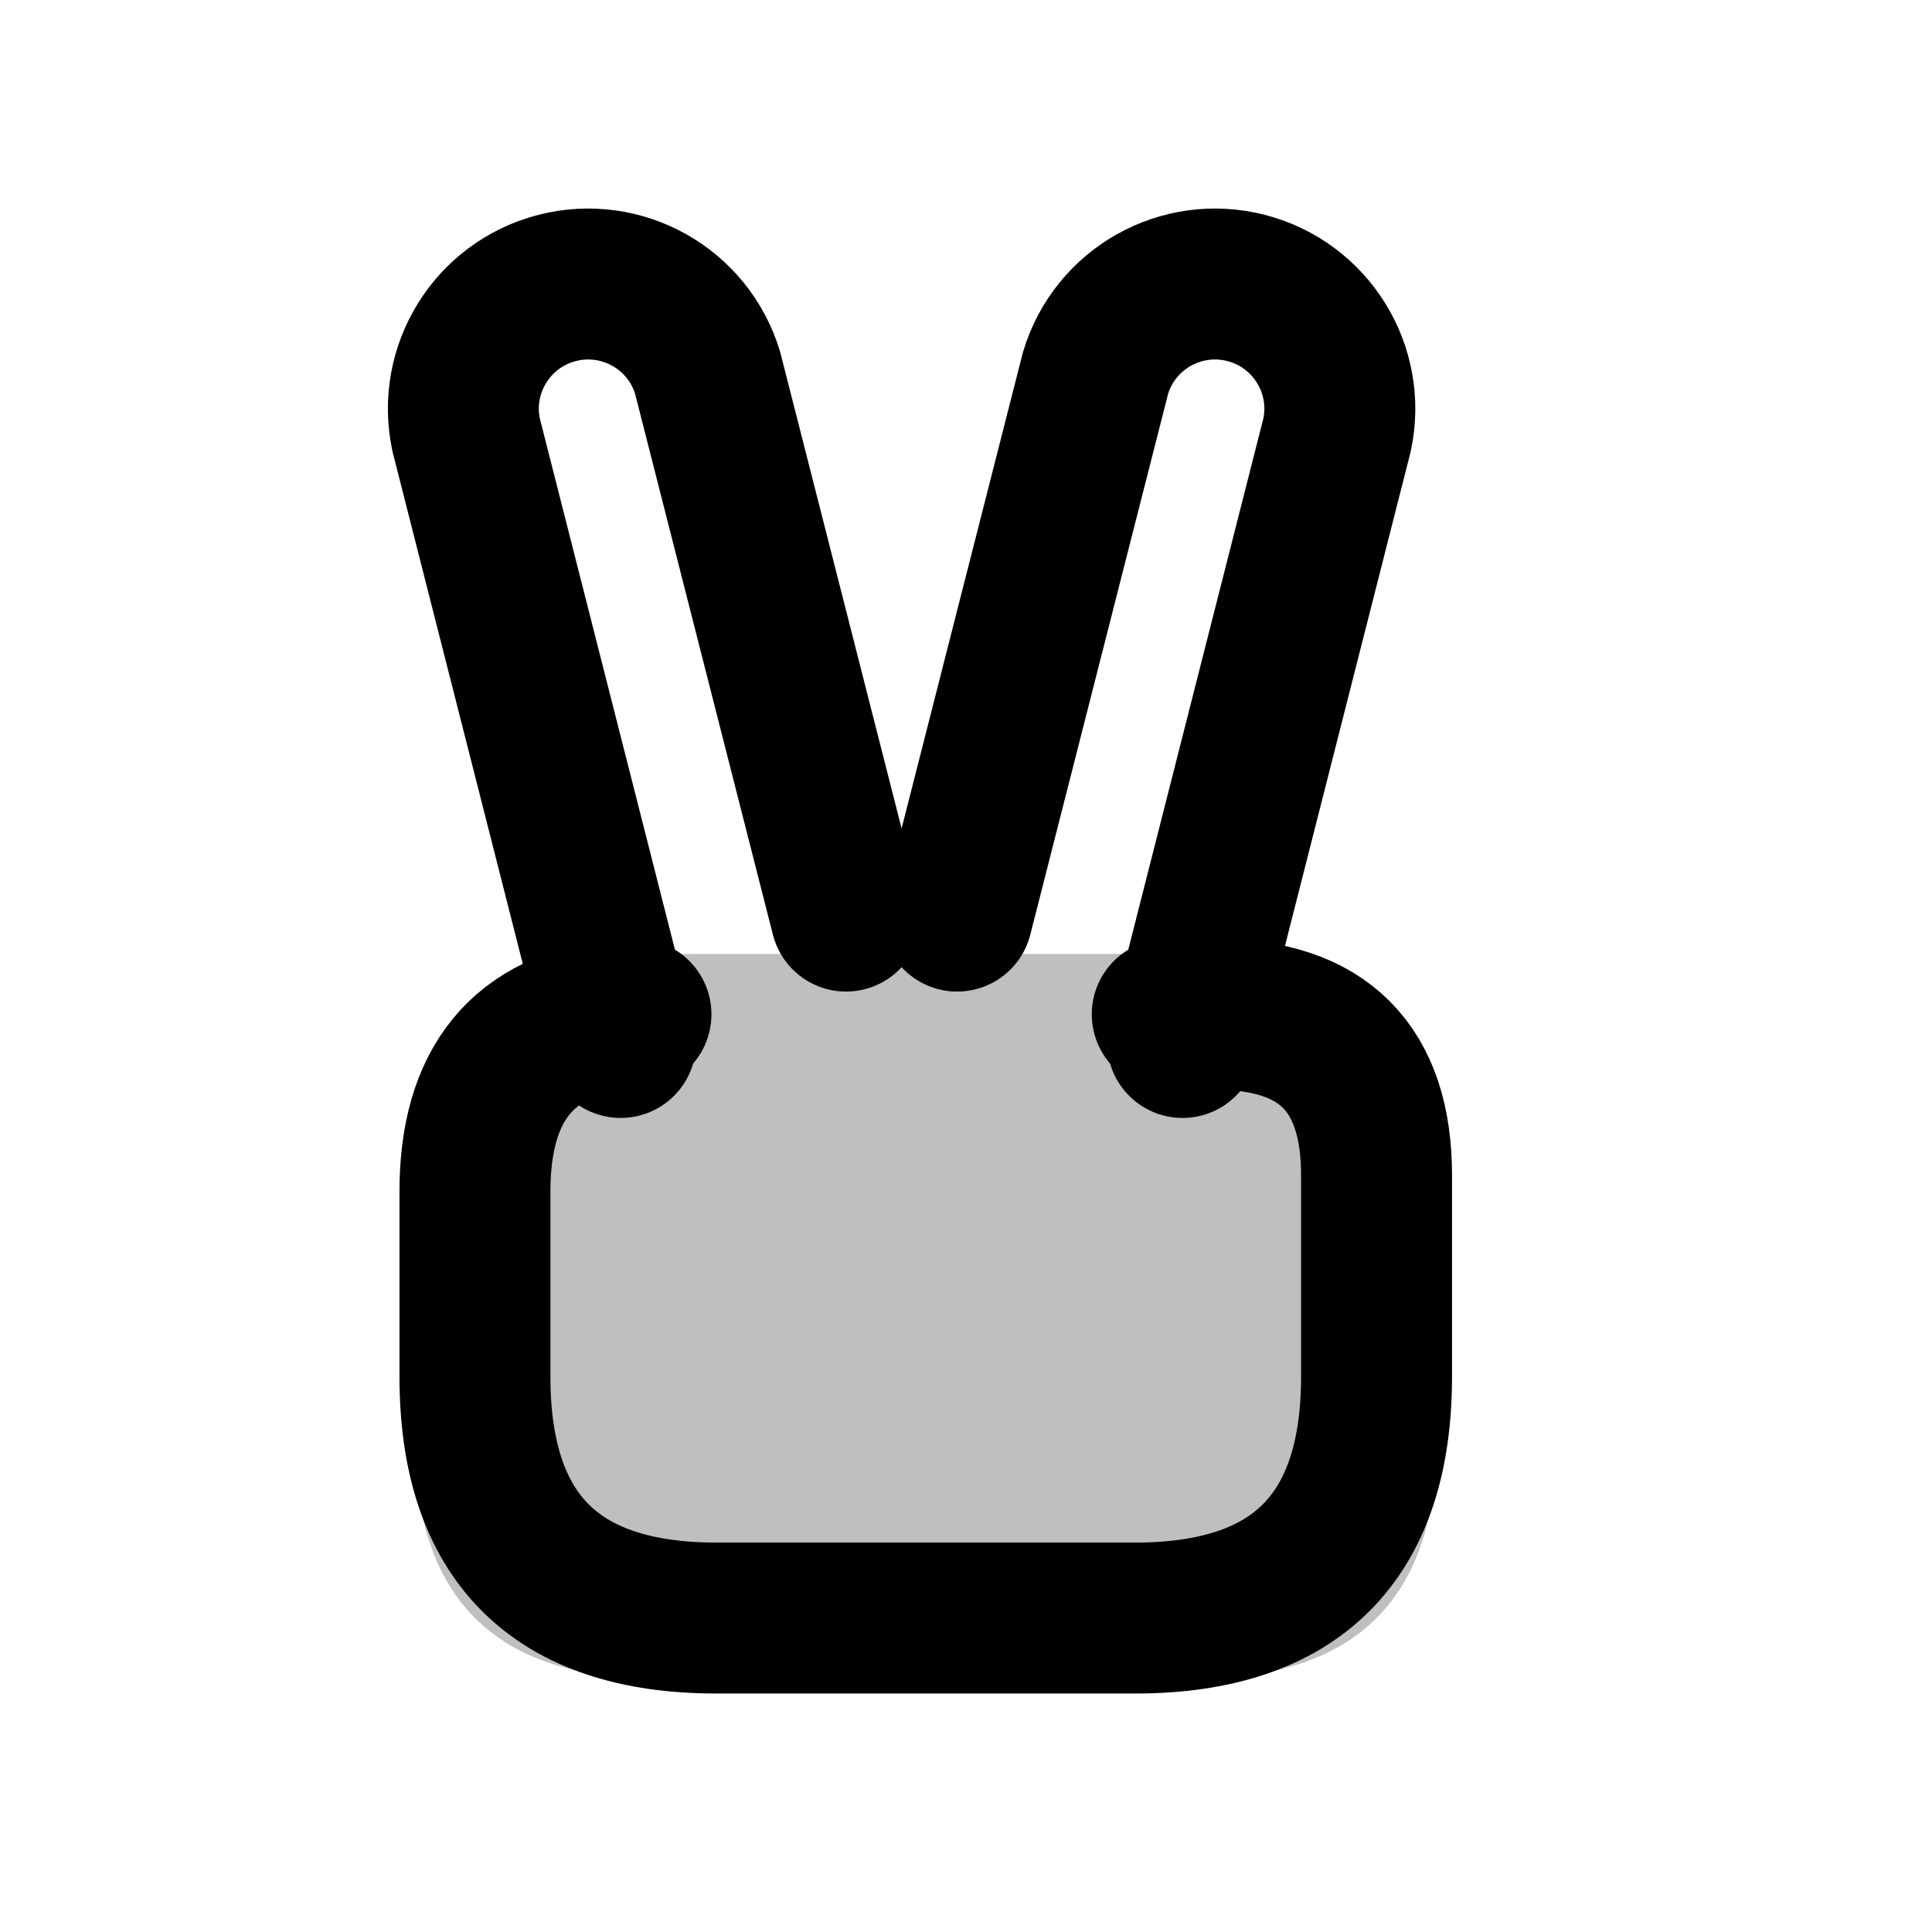
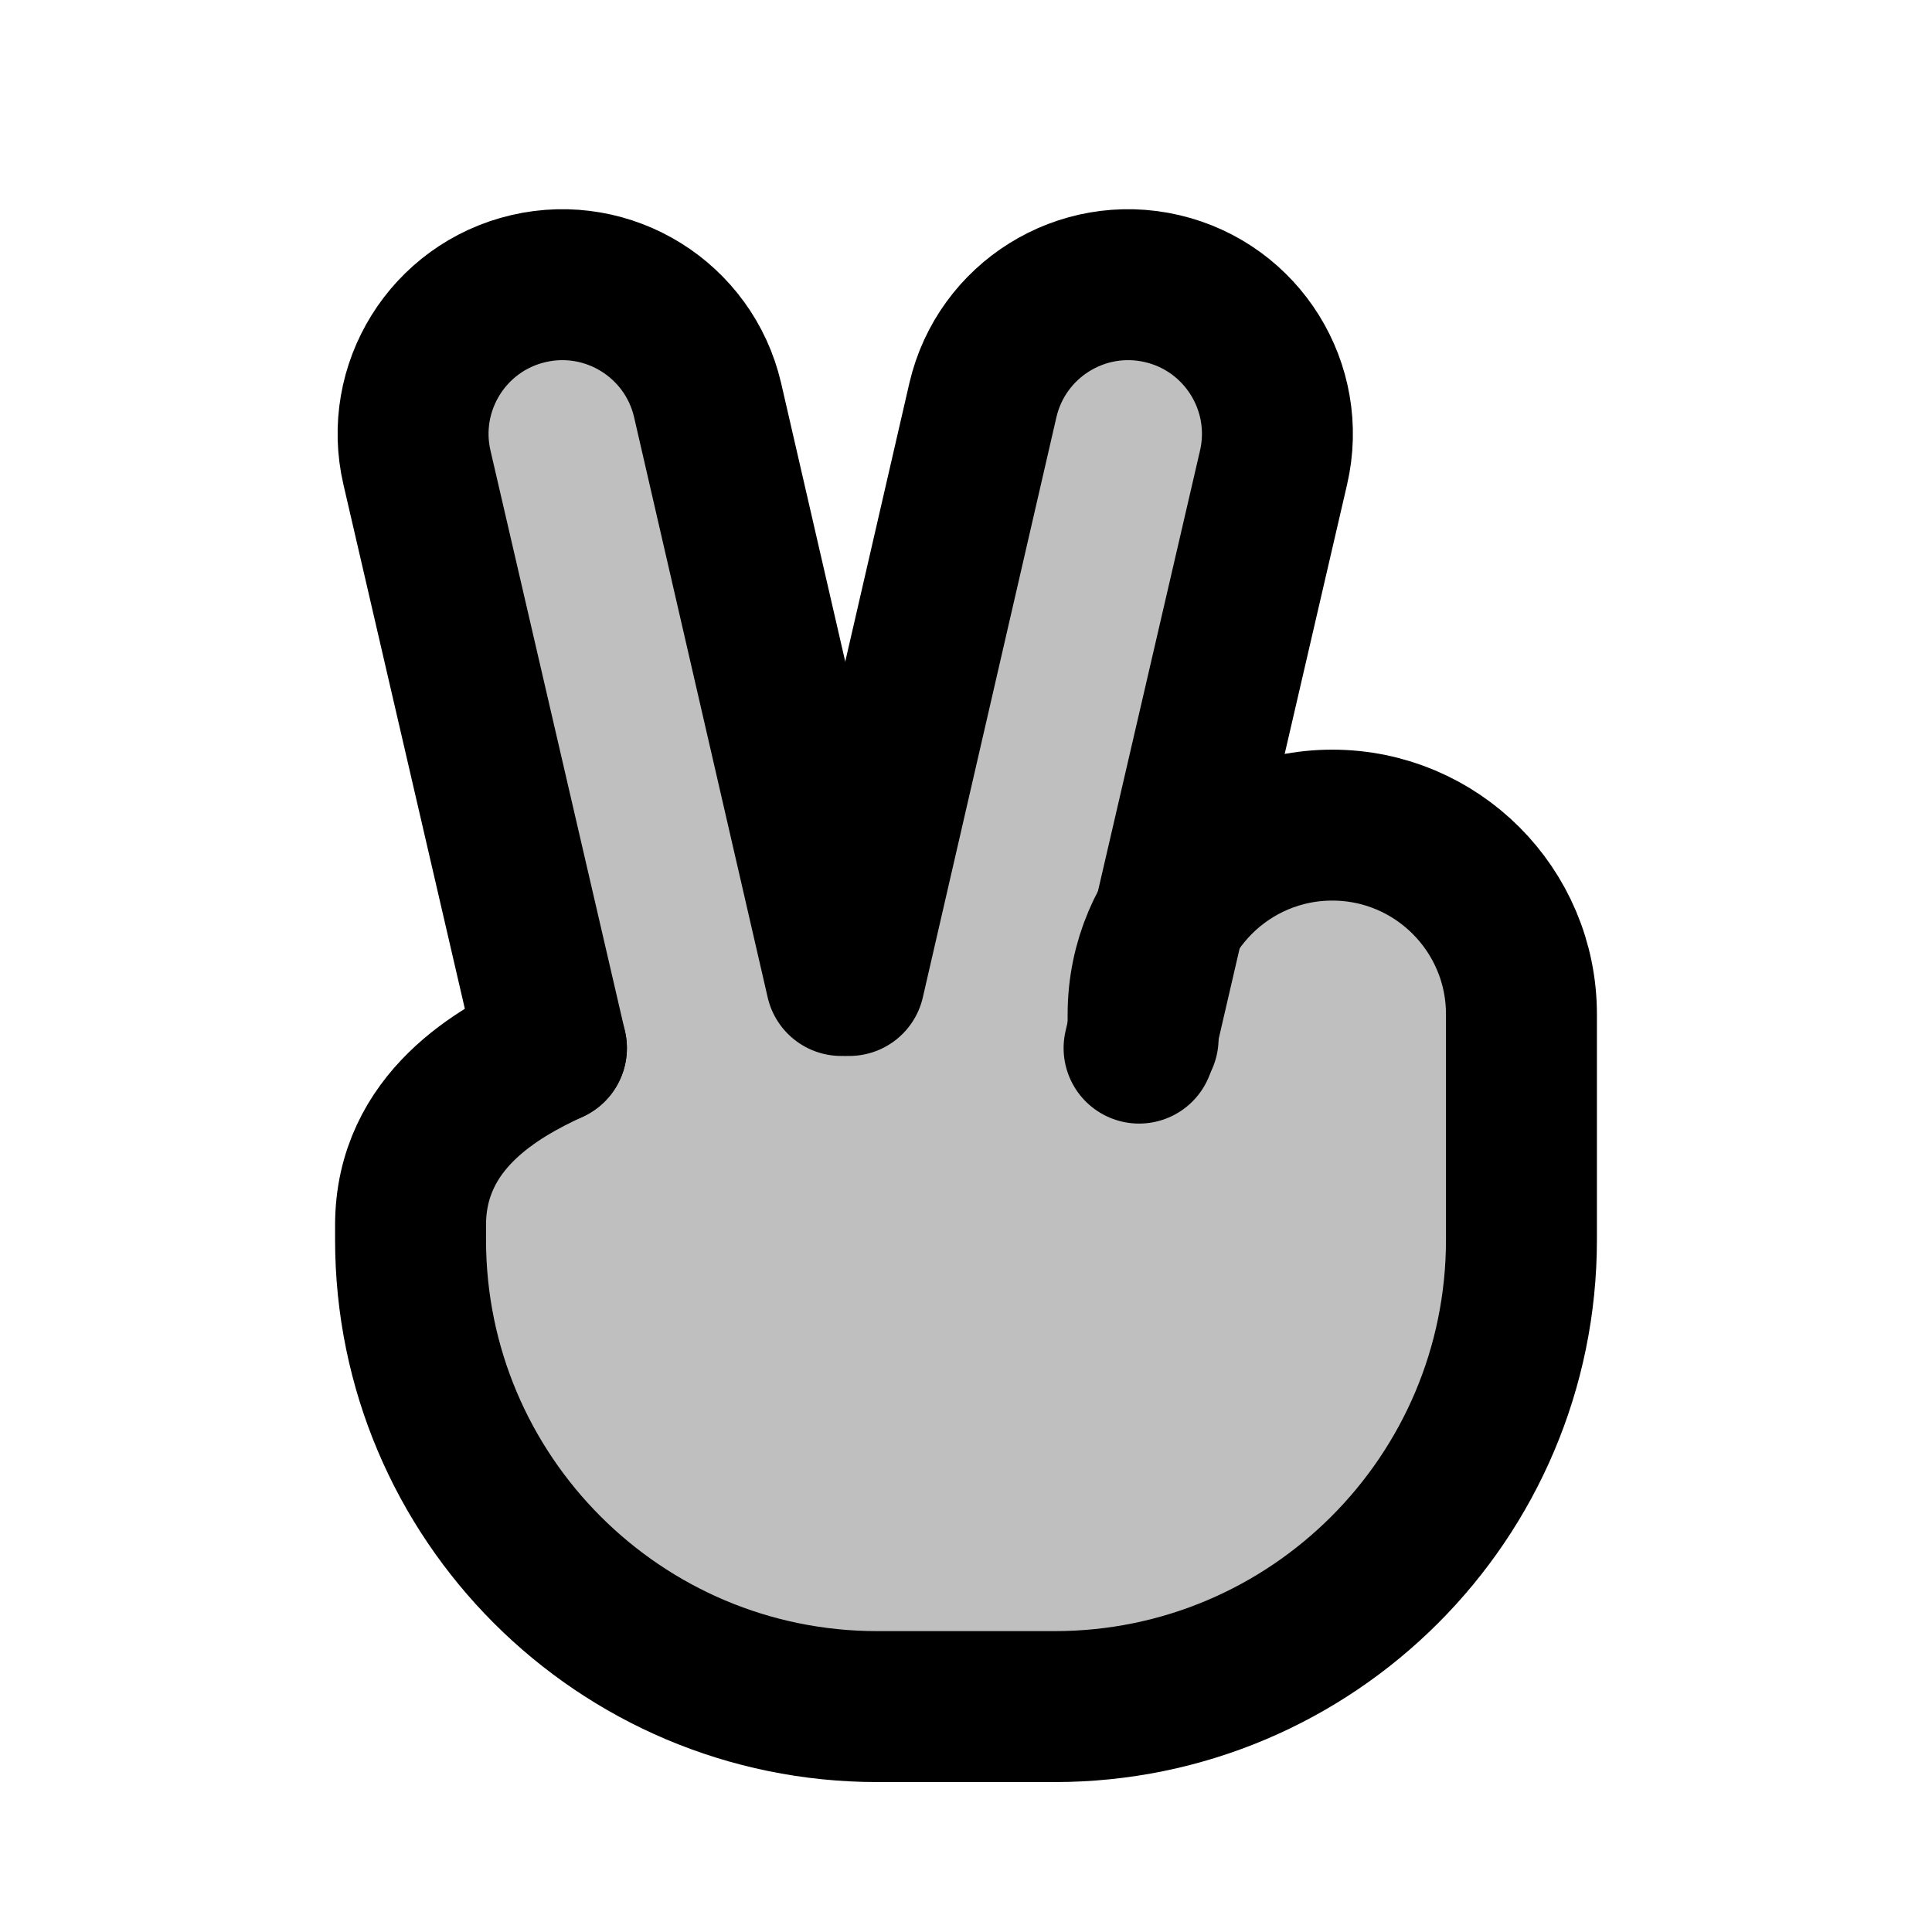
<svg xmlns="http://www.w3.org/2000/svg" viewBox="0 0 24 24" width="16" height="16">
-   <path class="secondary" fill-rule="evenodd" fill="currentColor" fill-opacity="0.25" d="M8.15 11.85 L14.85 11.85 Q17.85 11.85 17.85 14.85 L17.85 17.85 Q17.85 20.85 14.85 20.85 L8.15 20.85 Q5.15 20.85 5.15 17.85 L5.15 14.85 Q5.15 11.85 8.15 11.85 Z" />
+   <path class="secondary" fill-rule="evenodd" fill="currentColor" fill-opacity="0.25" d="M5.1 15.4 L5.1 15.22 C5.1 13.92 6.2 13.32 6.85 13.02 L5.18 5.81 A1.85 1.85 0 0 1 8.79 4.97 L10.44 12.13 Q10.45 12.18 10.5 12.18 L10.5 12.18 Q10.55 12.18 10.56 12.13 L12.21 4.97 A1.85 1.85 0 0 1 15.82 5.81 L14.16 12.96 Q14.15 13.02 14.18 12.96 L14.18 12.96 Q14.2 12.9 14.2 12.84 L14.2 12.6 A2.35 2.35 0 0 1 18.9 12.6 L18.9 15.4 A5.8 5.8 0 0 1 13.1 21.2 L10.9 21.2 A5.8 5.8 0 0 1 5.1 15.4 Z" />
  <g class="primary" fill="none" stroke="currentColor" stroke-width="1.875" stroke-linecap="round" stroke-linejoin="round">
-     <path d="M7.71 12.95 L5.79 5.4 A1.55 1.55 0 0 1 8.79 4.63 L10.51 11.38" />
-     <path d="M14.69 12.95 L16.61 5.4 A1.55 1.55 0 0 0 13.61 4.63 L11.89 11.38" />
-     <path d="M7.9 12.6 L7.7 12.6 Q5.9 12.8 5.9 14.8 L5.9 17.1 Q5.9 20.1 8.9 20.1 L14.1 20.1 Q17.1 20.1 17.1 17.1 L17.1 14.6 Q17.1 12.6 15.1 12.6 L14.5 12.6" />
+     <path d="M6.85 13.02 L5.18 5.81 A1.85 1.85 0 0 1 8.79 4.97 L10.45 12.18" />
+     <path d="M10.55 12.18 L12.21 4.97 A1.85 1.85 0 0 1 15.82 5.81 L14.15 13.02" />
+     <path d="M6.85 13.02 C6.2 13.32 5.1 13.92 5.1 15.22 L5.1 15.4 A5.8 5.8 0 0 0 10.9 21.2 L13.1 21.2 A5.8 5.8 0 0 0 18.9 15.4 L18.9 12.6 A2.35 2.35 0 0 0 14.2 12.6 L14.2 12.9" />
  </g>
</svg>
